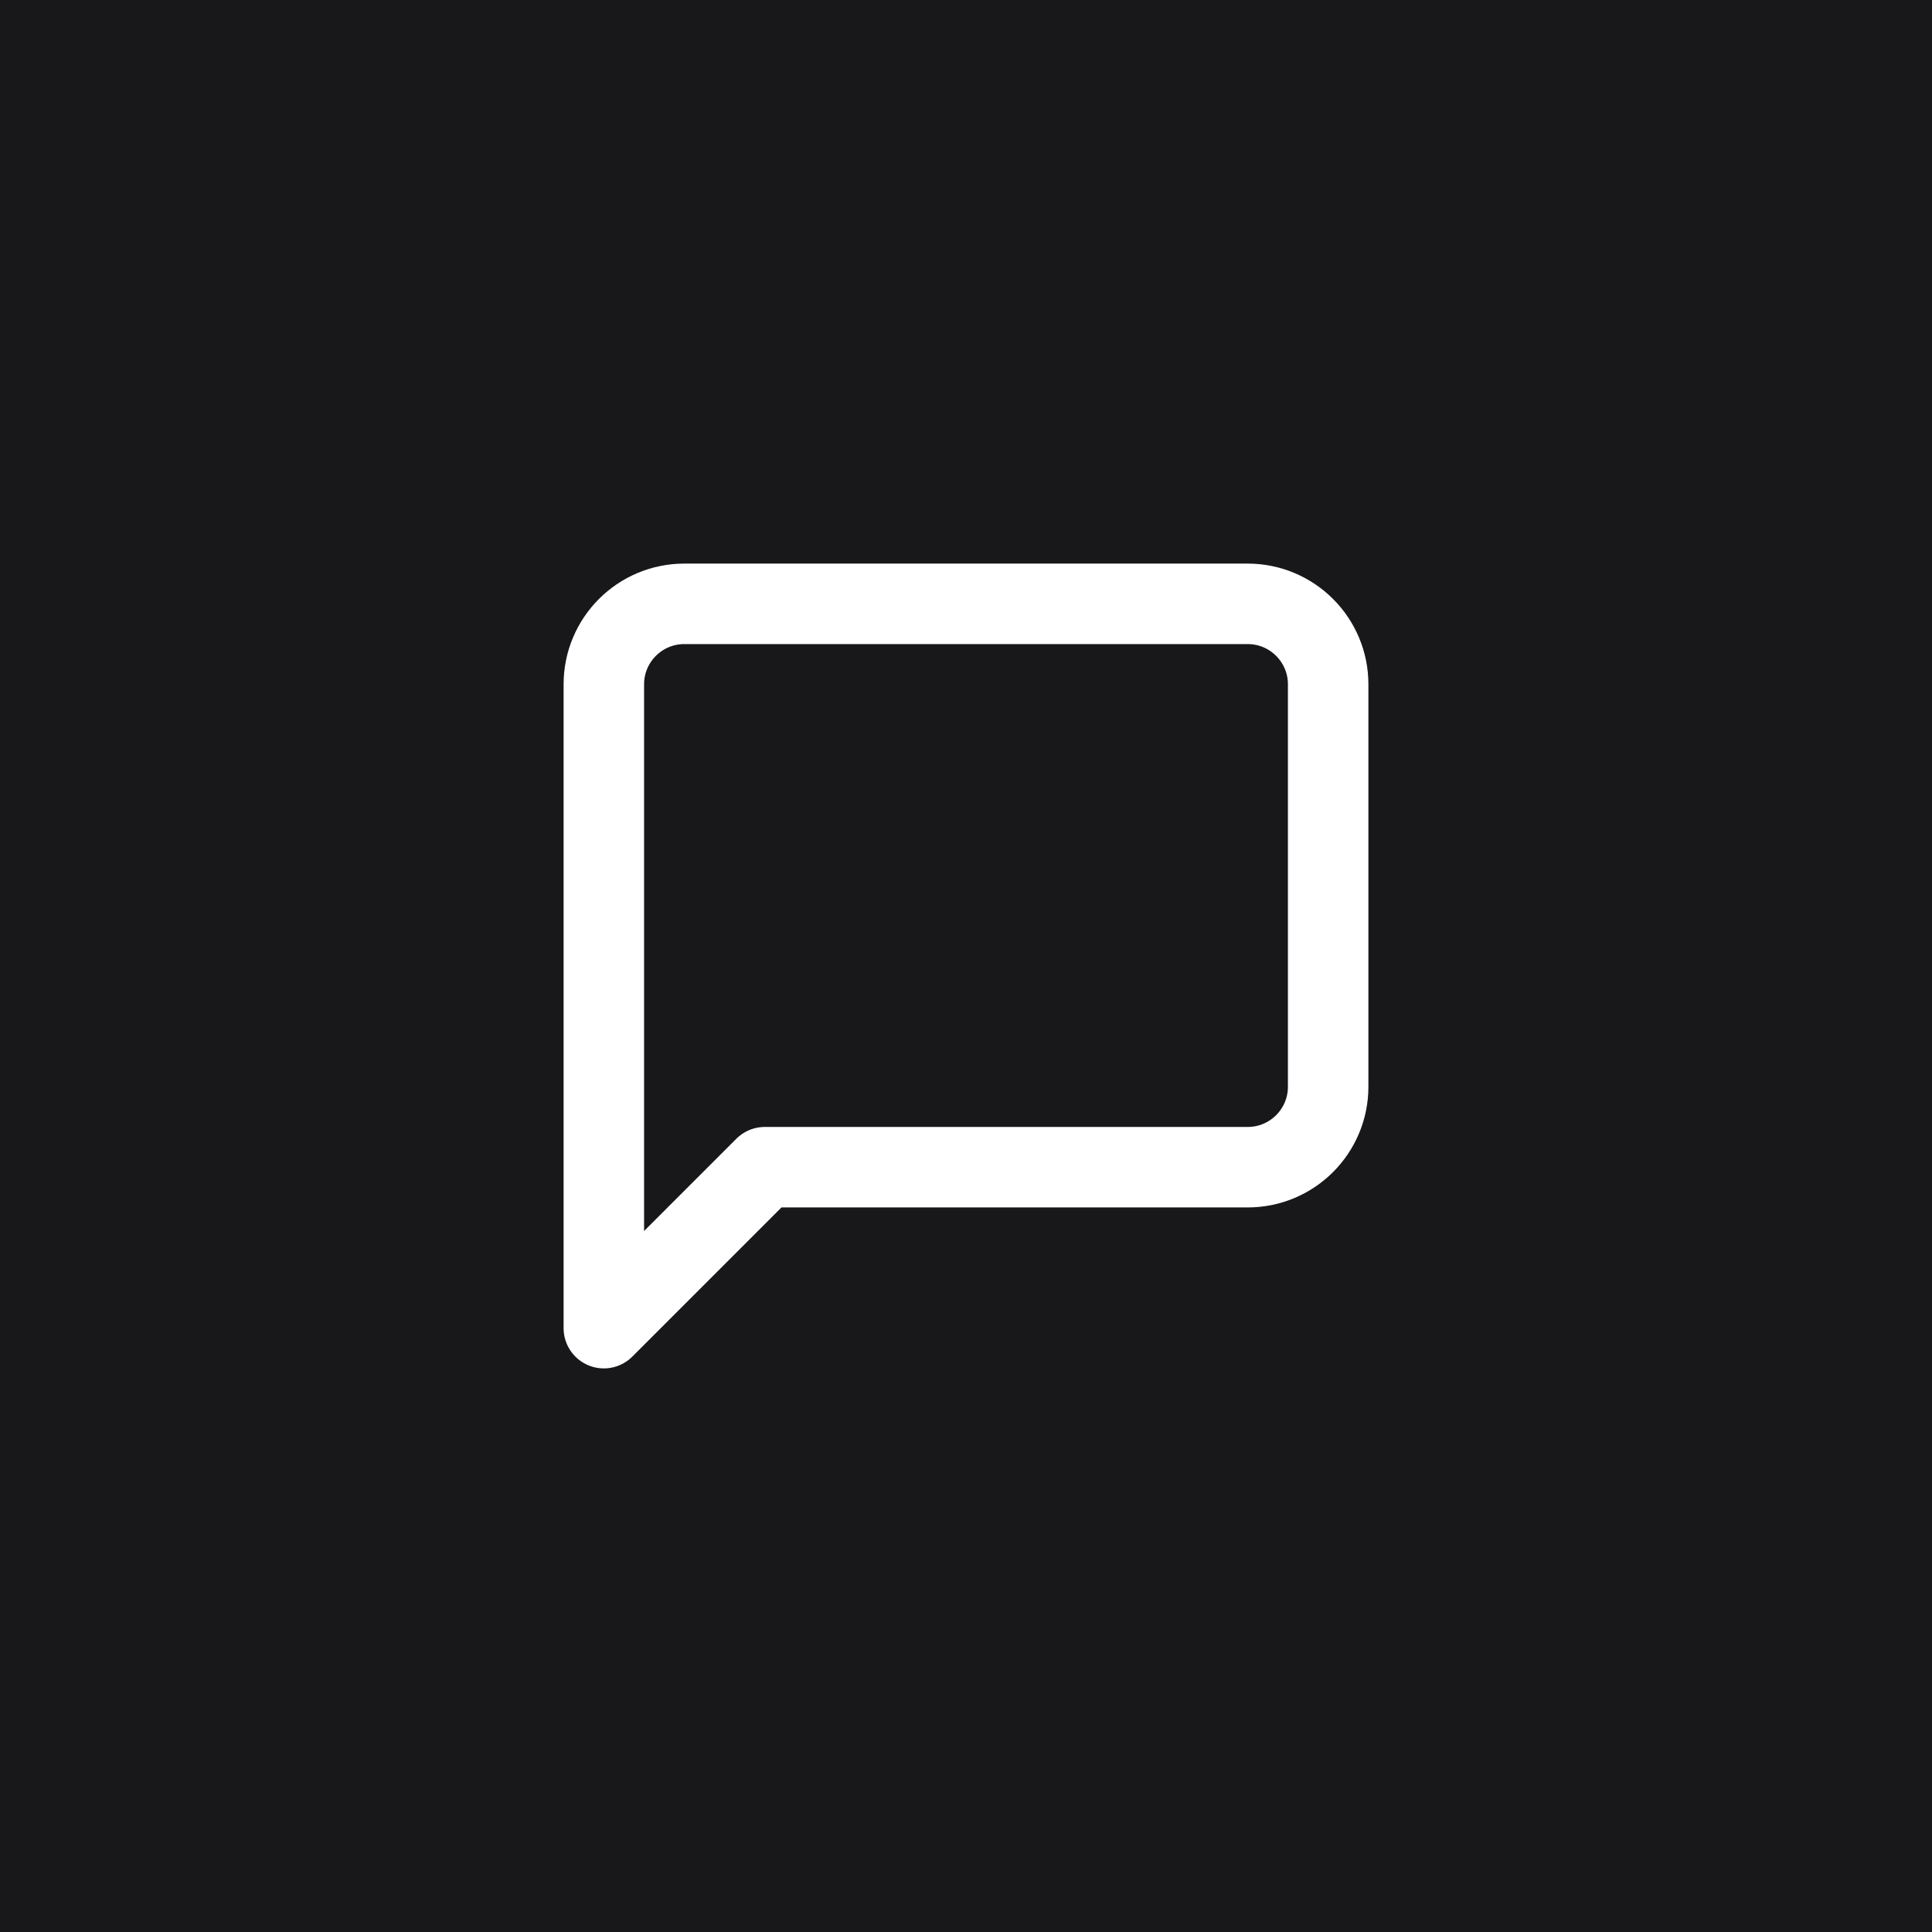
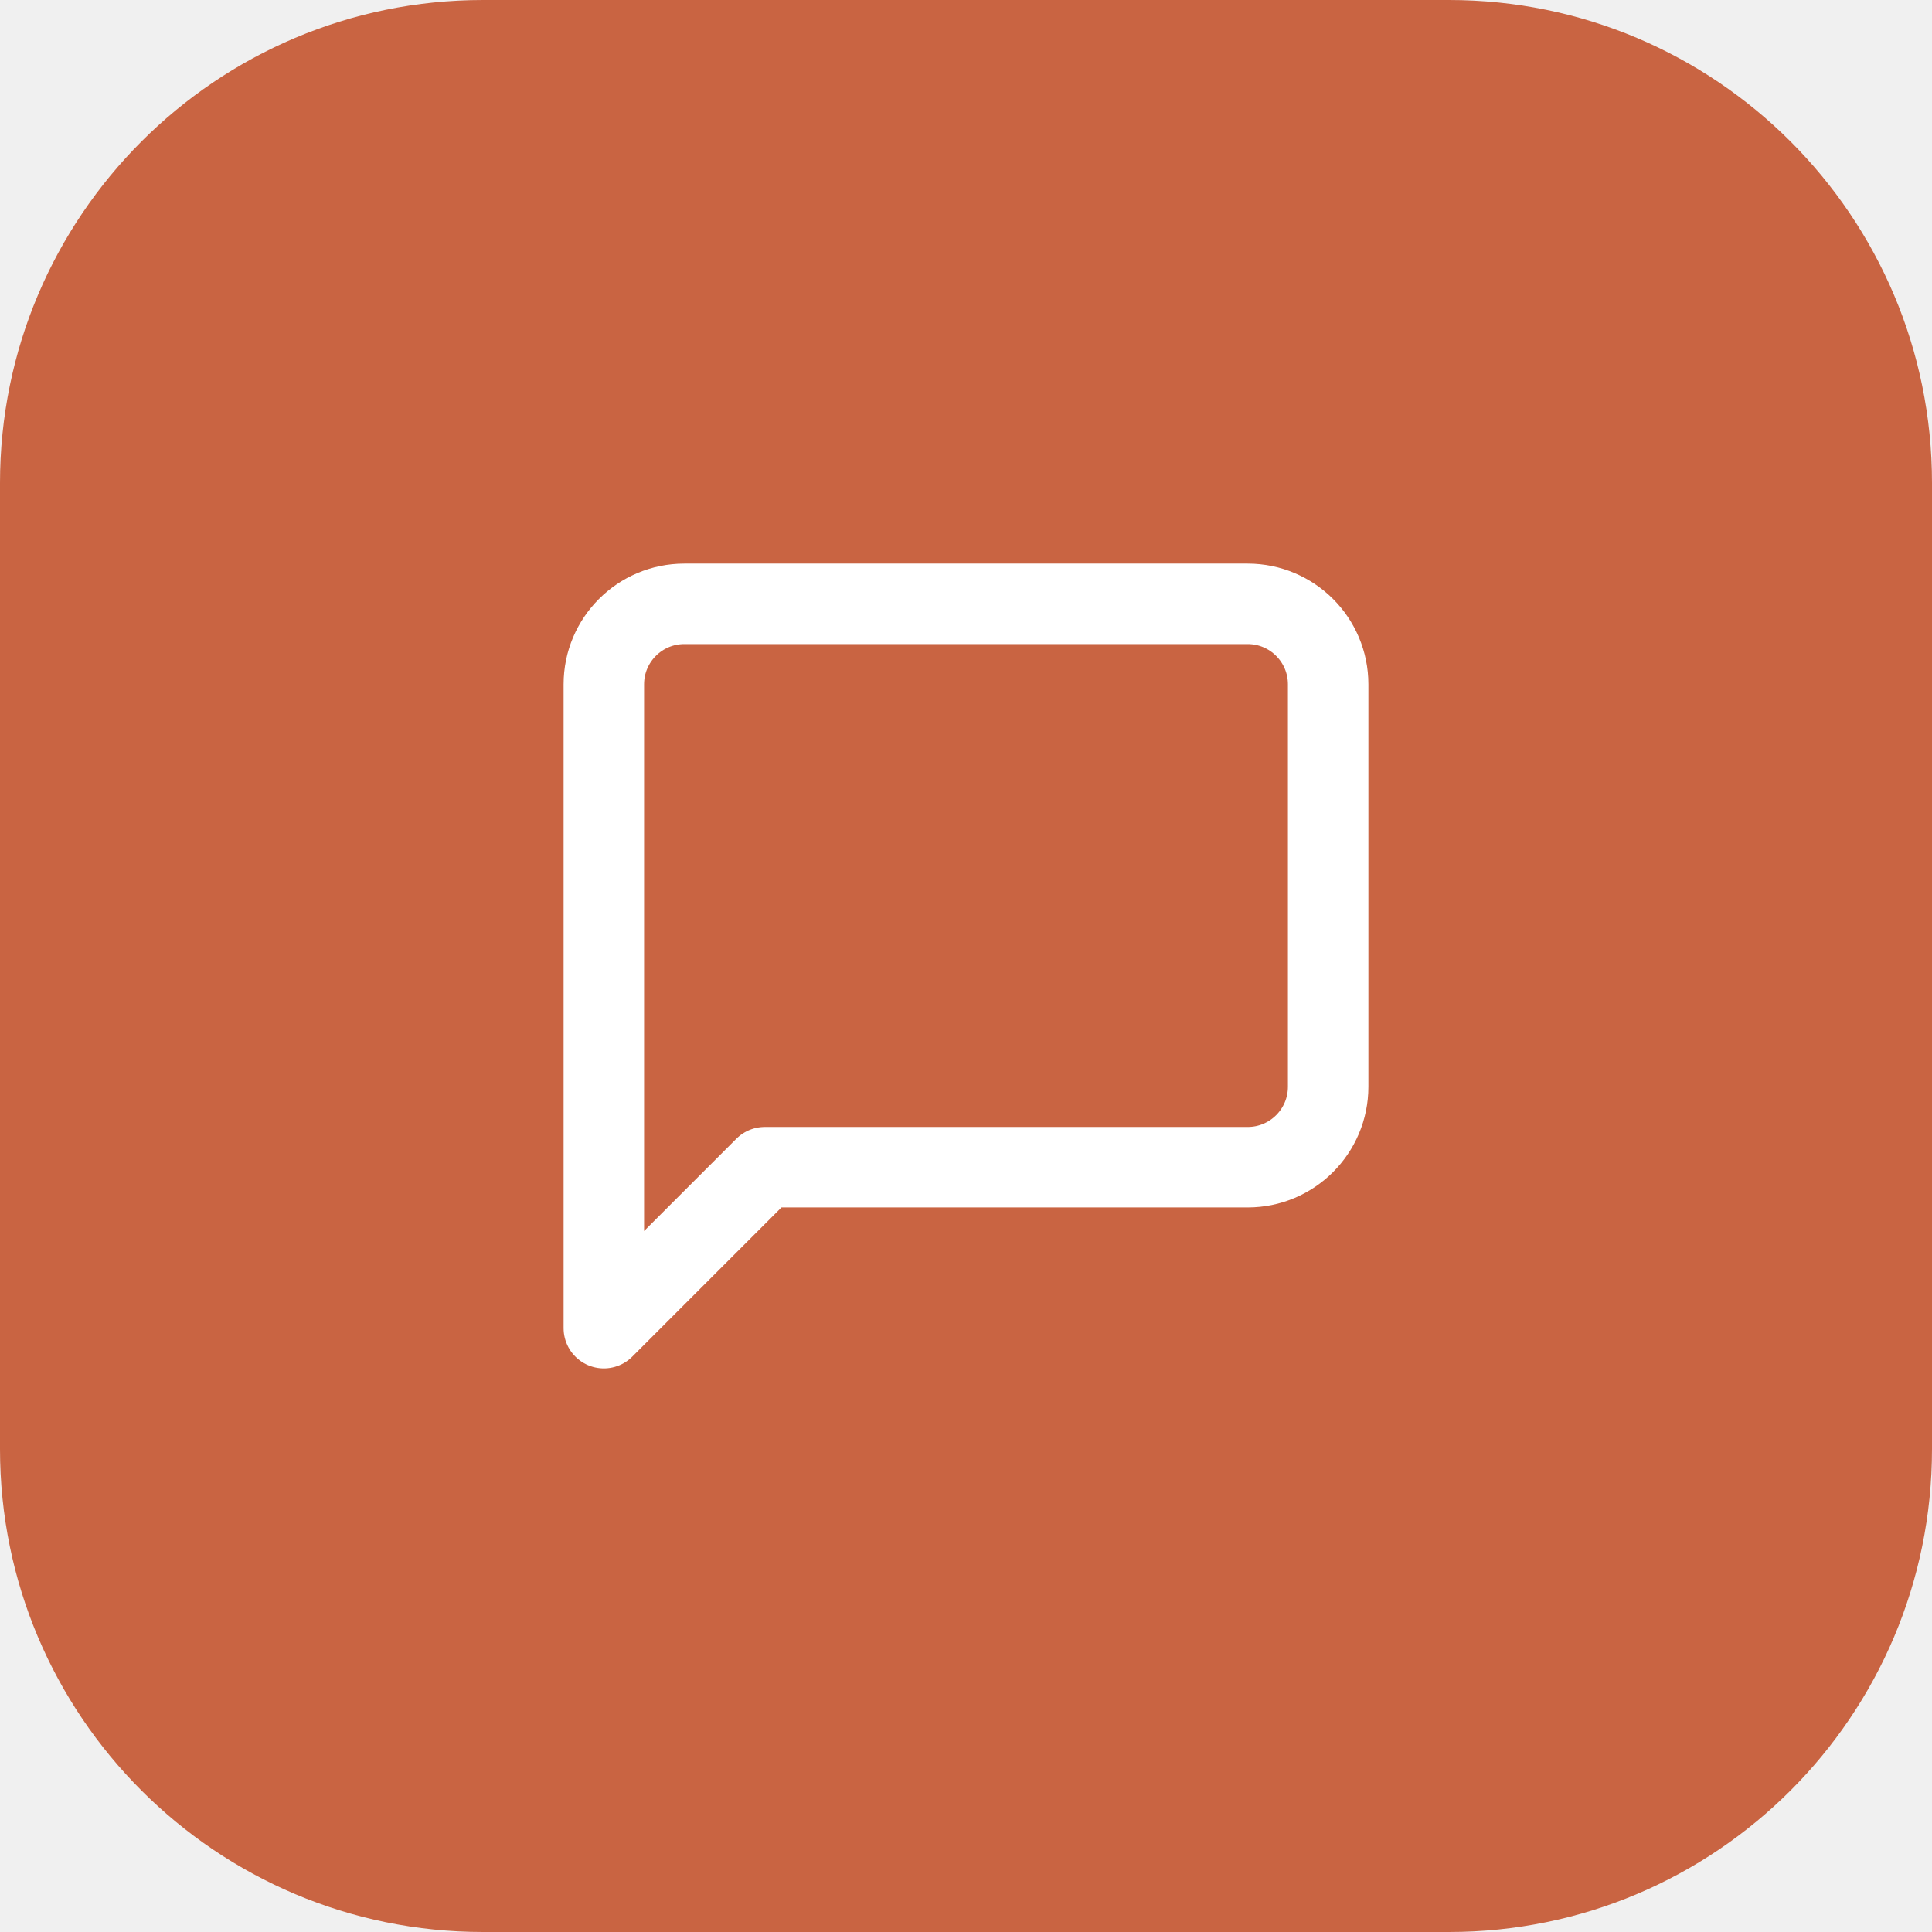
<svg xmlns="http://www.w3.org/2000/svg" viewBox="0 0 64 64" width="64" height="64">
-   <rect x="0" y="0" width="64" height="64" fill="hsl(240 5.9% 10%)" />
+   <rect x="0" y="0" width="64" height="64" rx="16" fill="#c96442" />
  <g transform="translate(32, 32) scale(1.333) translate(-12, -12)" stroke="white" stroke-width="2" fill="none" stroke-linecap="round" stroke-linejoin="round">
    <path d="M21 15a2 2 0 0 1-2 2H7l-4 4V5a2 2 0 0 1 2-2h14a2 2 0 0 1 2 2z" />
  </g>
</svg>
